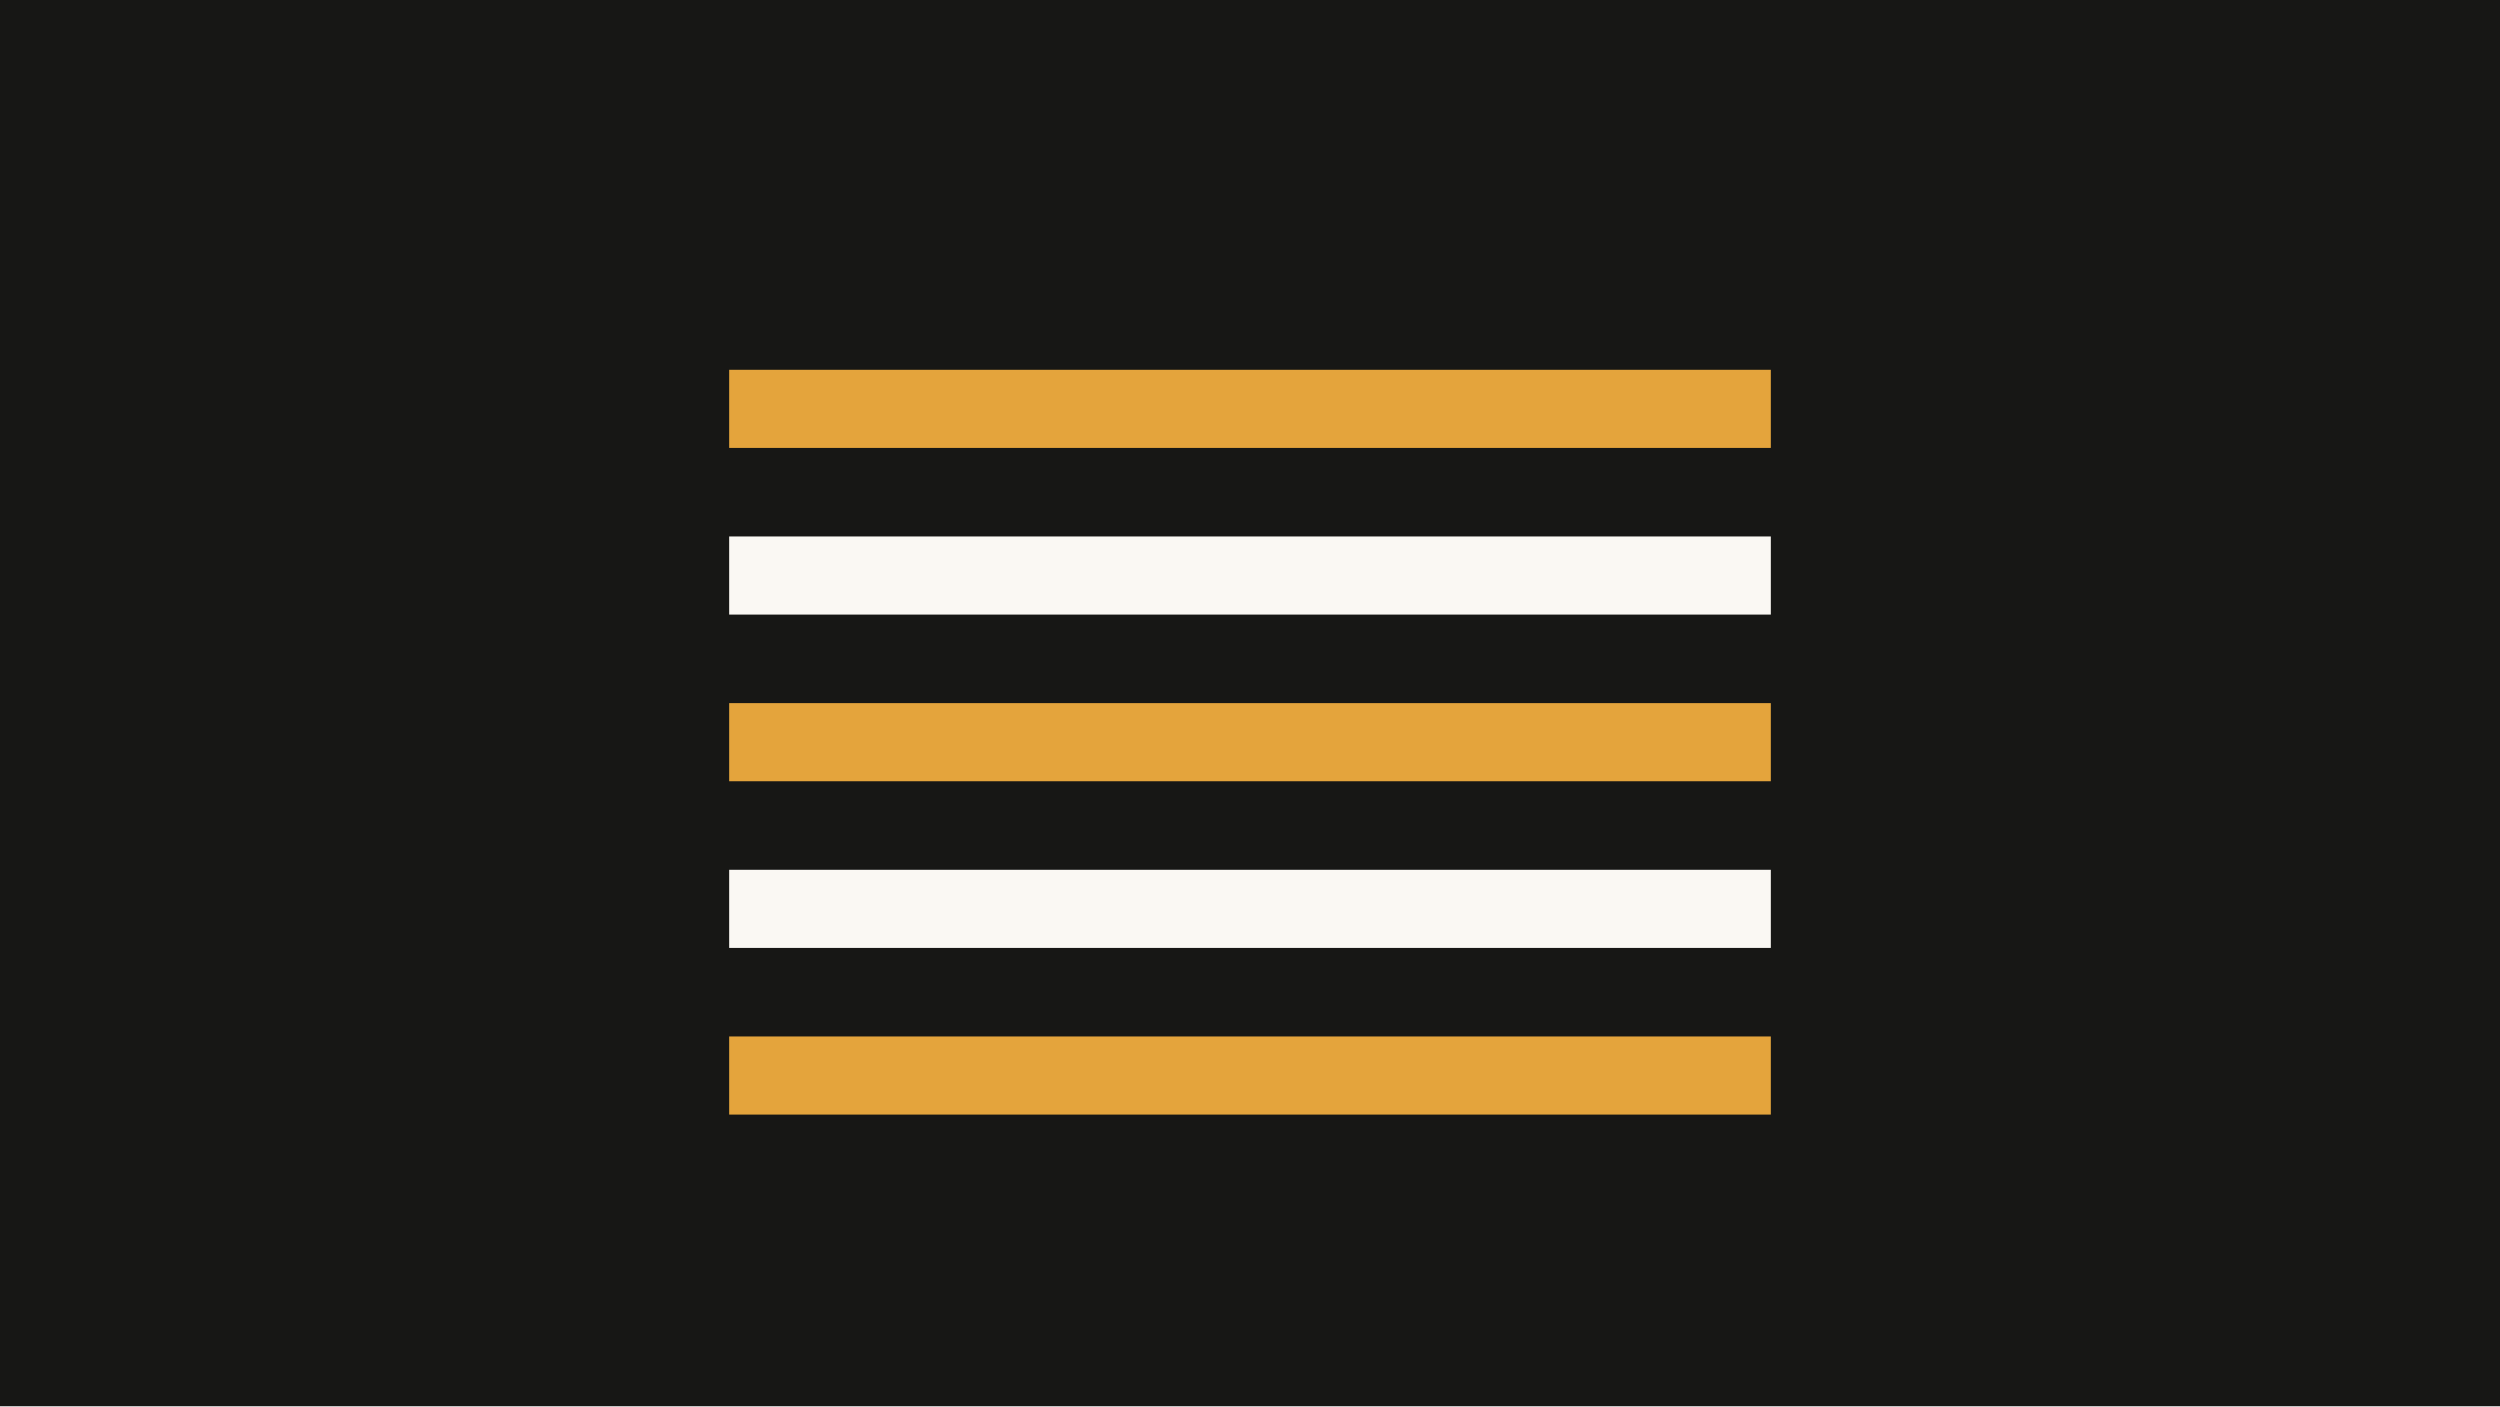
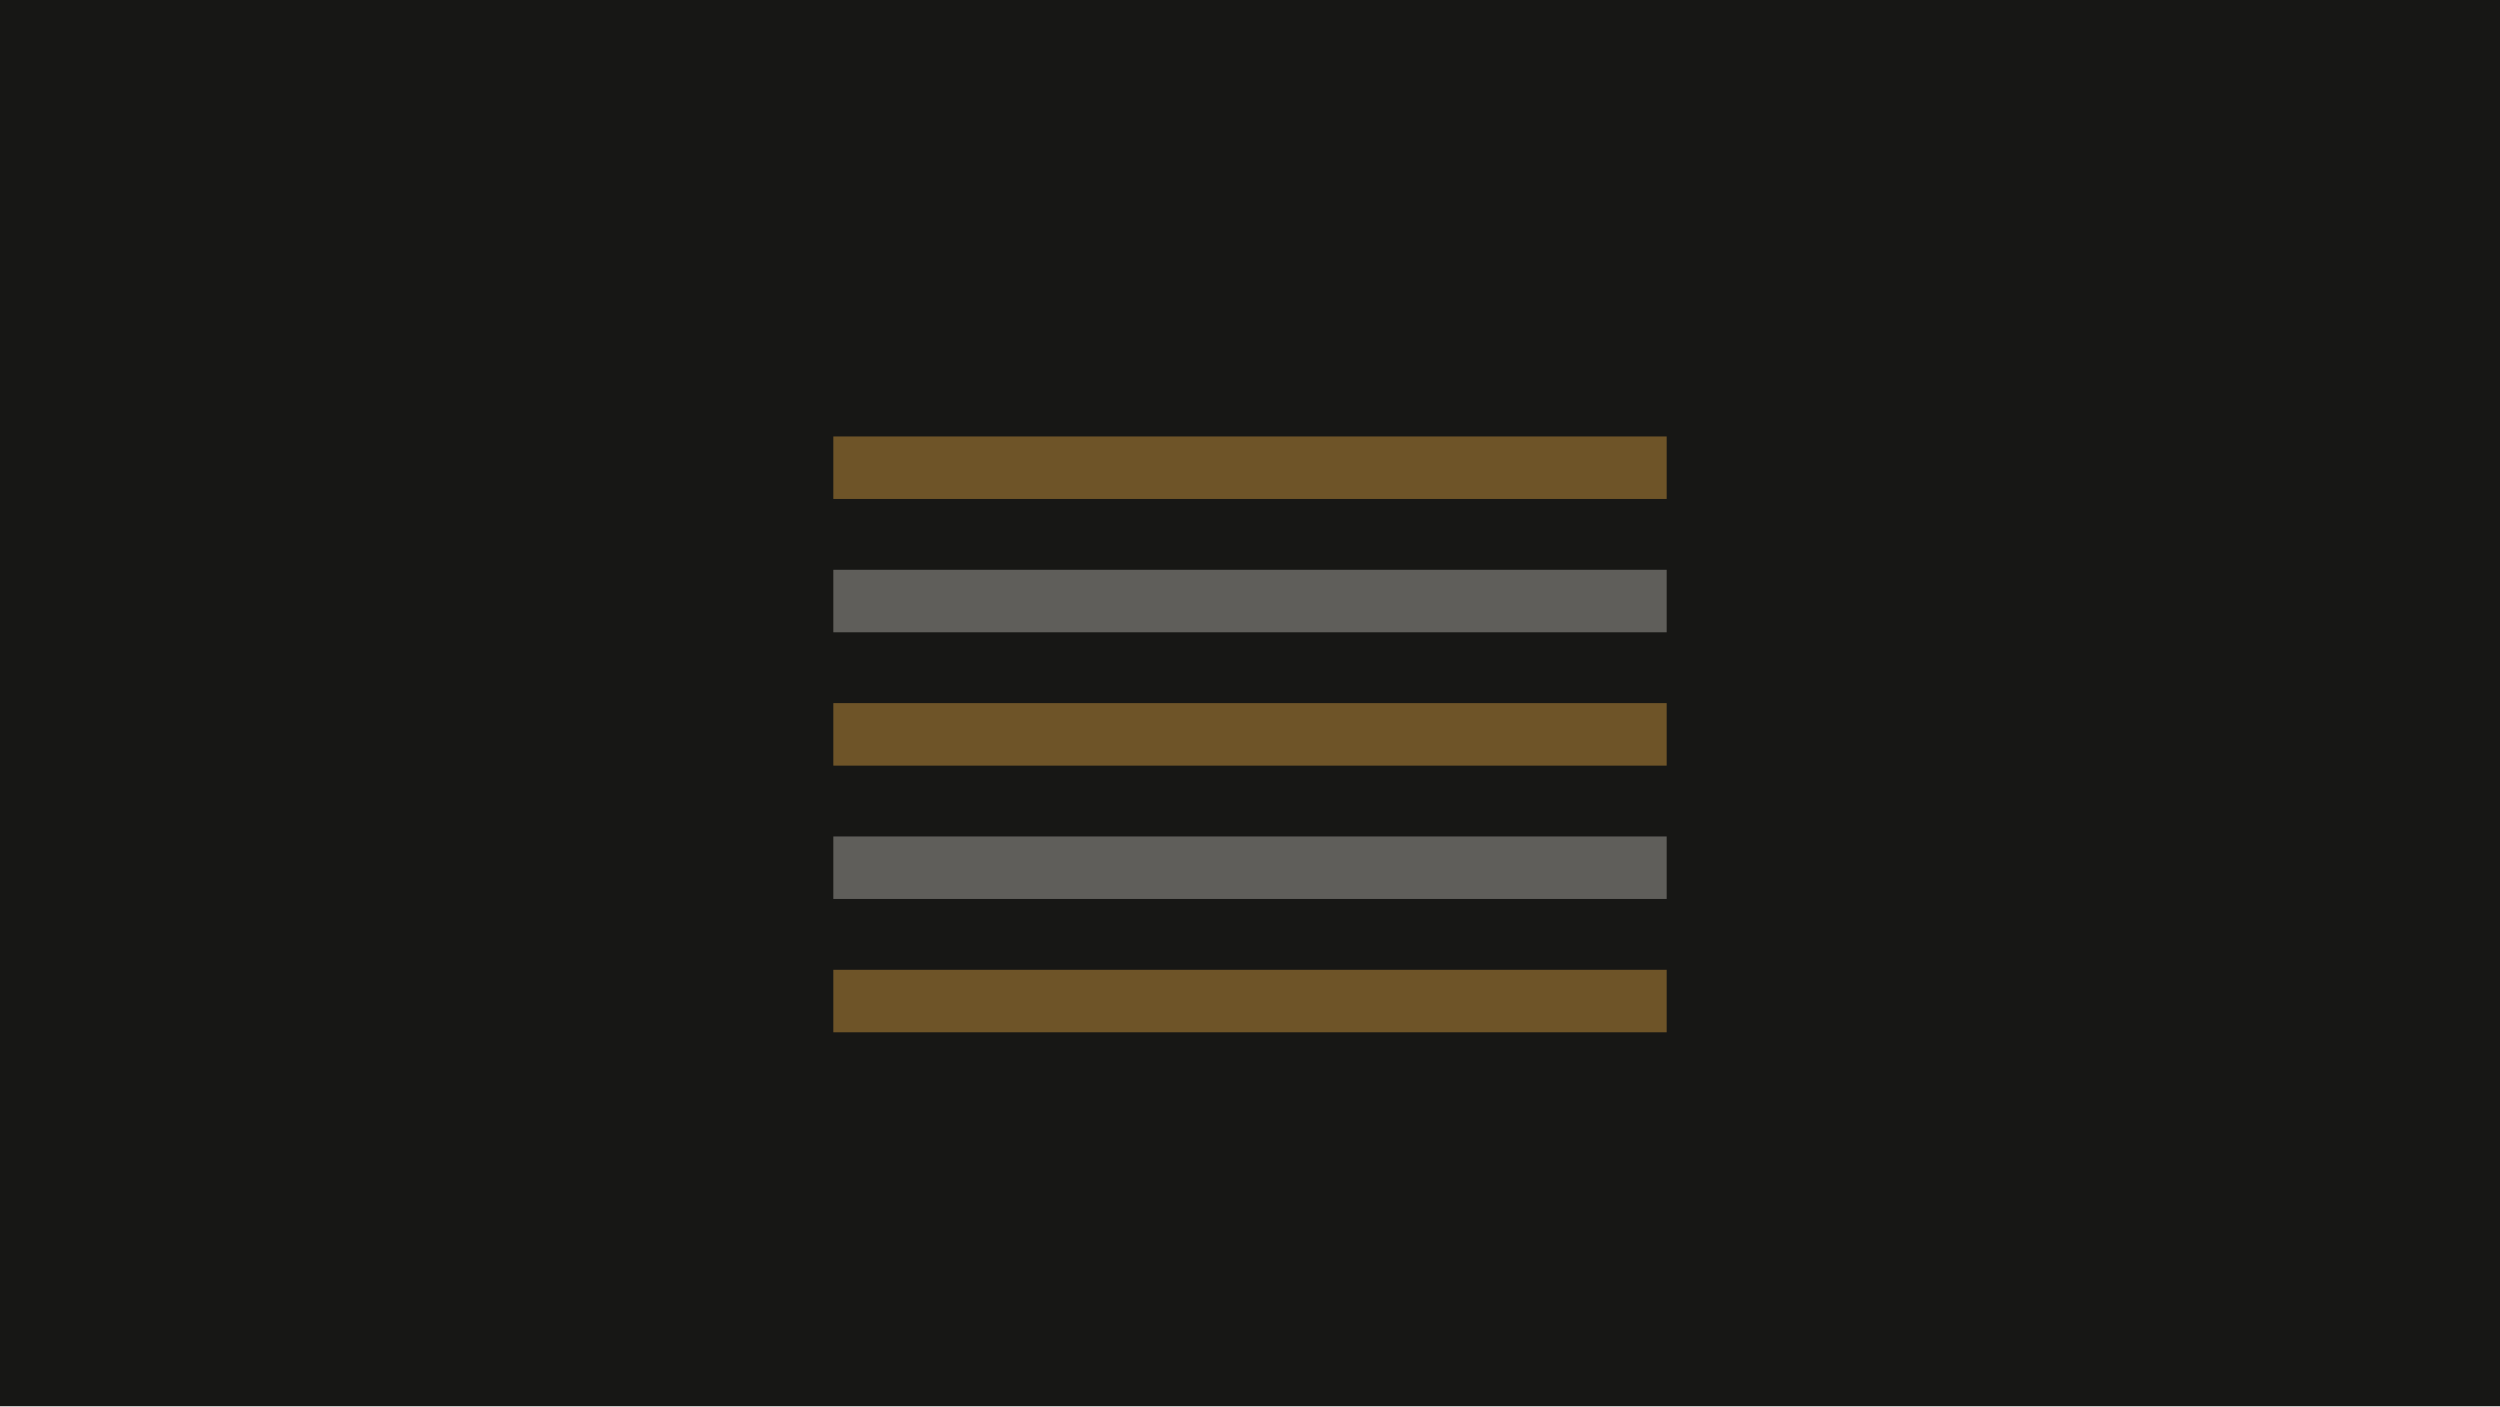
<svg xmlns="http://www.w3.org/2000/svg" viewBox="0 0 960 540" role="img" aria-hidden="true">
  <rect width="960" height="540" fill="#171715" />
-   <rect x="280.0" y="142.0" width="400.0" height="30.0" fill="#e4a43c" />
-   <rect x="280.0" y="206.0" width="400.0" height="30.0" fill="#faf8f3" />
-   <rect x="280.0" y="270.0" width="400.0" height="30.0" fill="#e4a43c" />
-   <rect x="280.0" y="334.0" width="400.0" height="30.0" fill="#faf8f3" />
-   <rect x="280.0" y="398.0" width="400.0" height="30.0" fill="#e4a43c" />
+   <rect x="320.0" y="167.6" width="320.0" height="24.0" fill="#6e5428" />
+   <rect x="320.0" y="218.8" width="320.0" height="24.0" fill="#5f5e5a" />
+   <rect x="320.0" y="270.0" width="320.0" height="24.0" fill="#6e5428" />
+   <rect x="320.0" y="321.2" width="320.0" height="24.0" fill="#5f5e5a" />
+   <rect x="320.0" y="372.4" width="320.0" height="24.0" fill="#6e5428" />
</svg>
